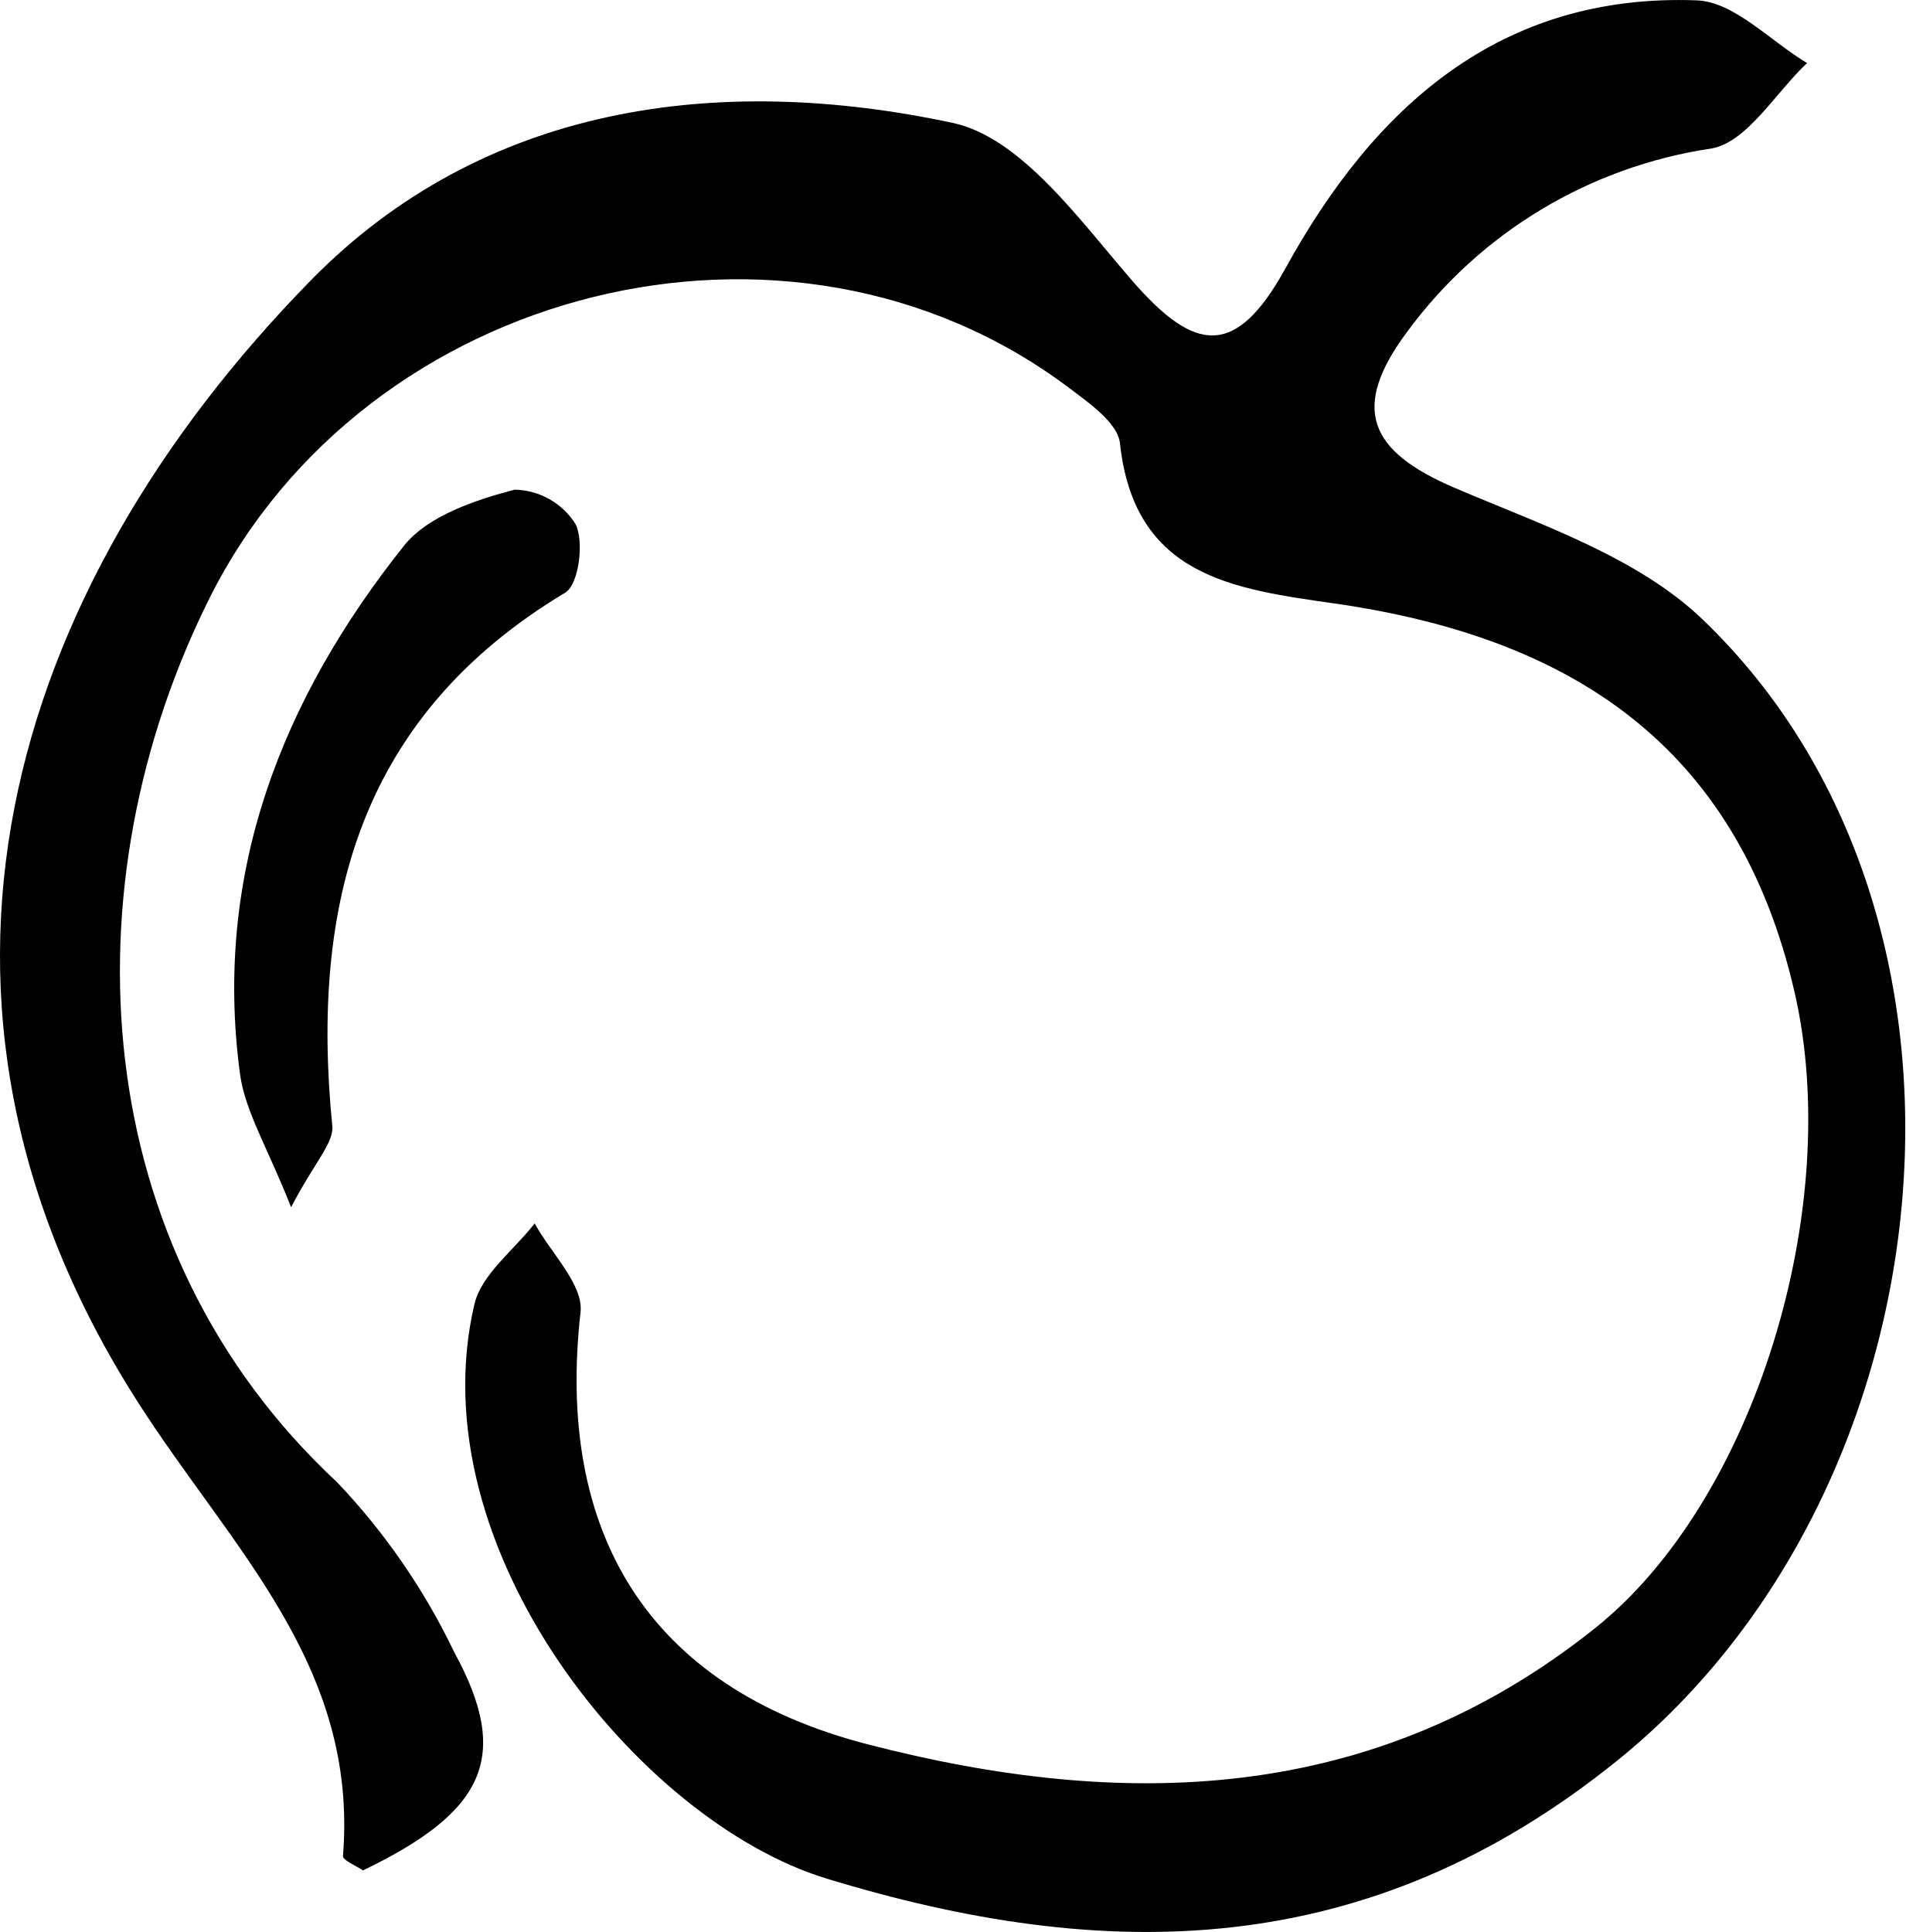
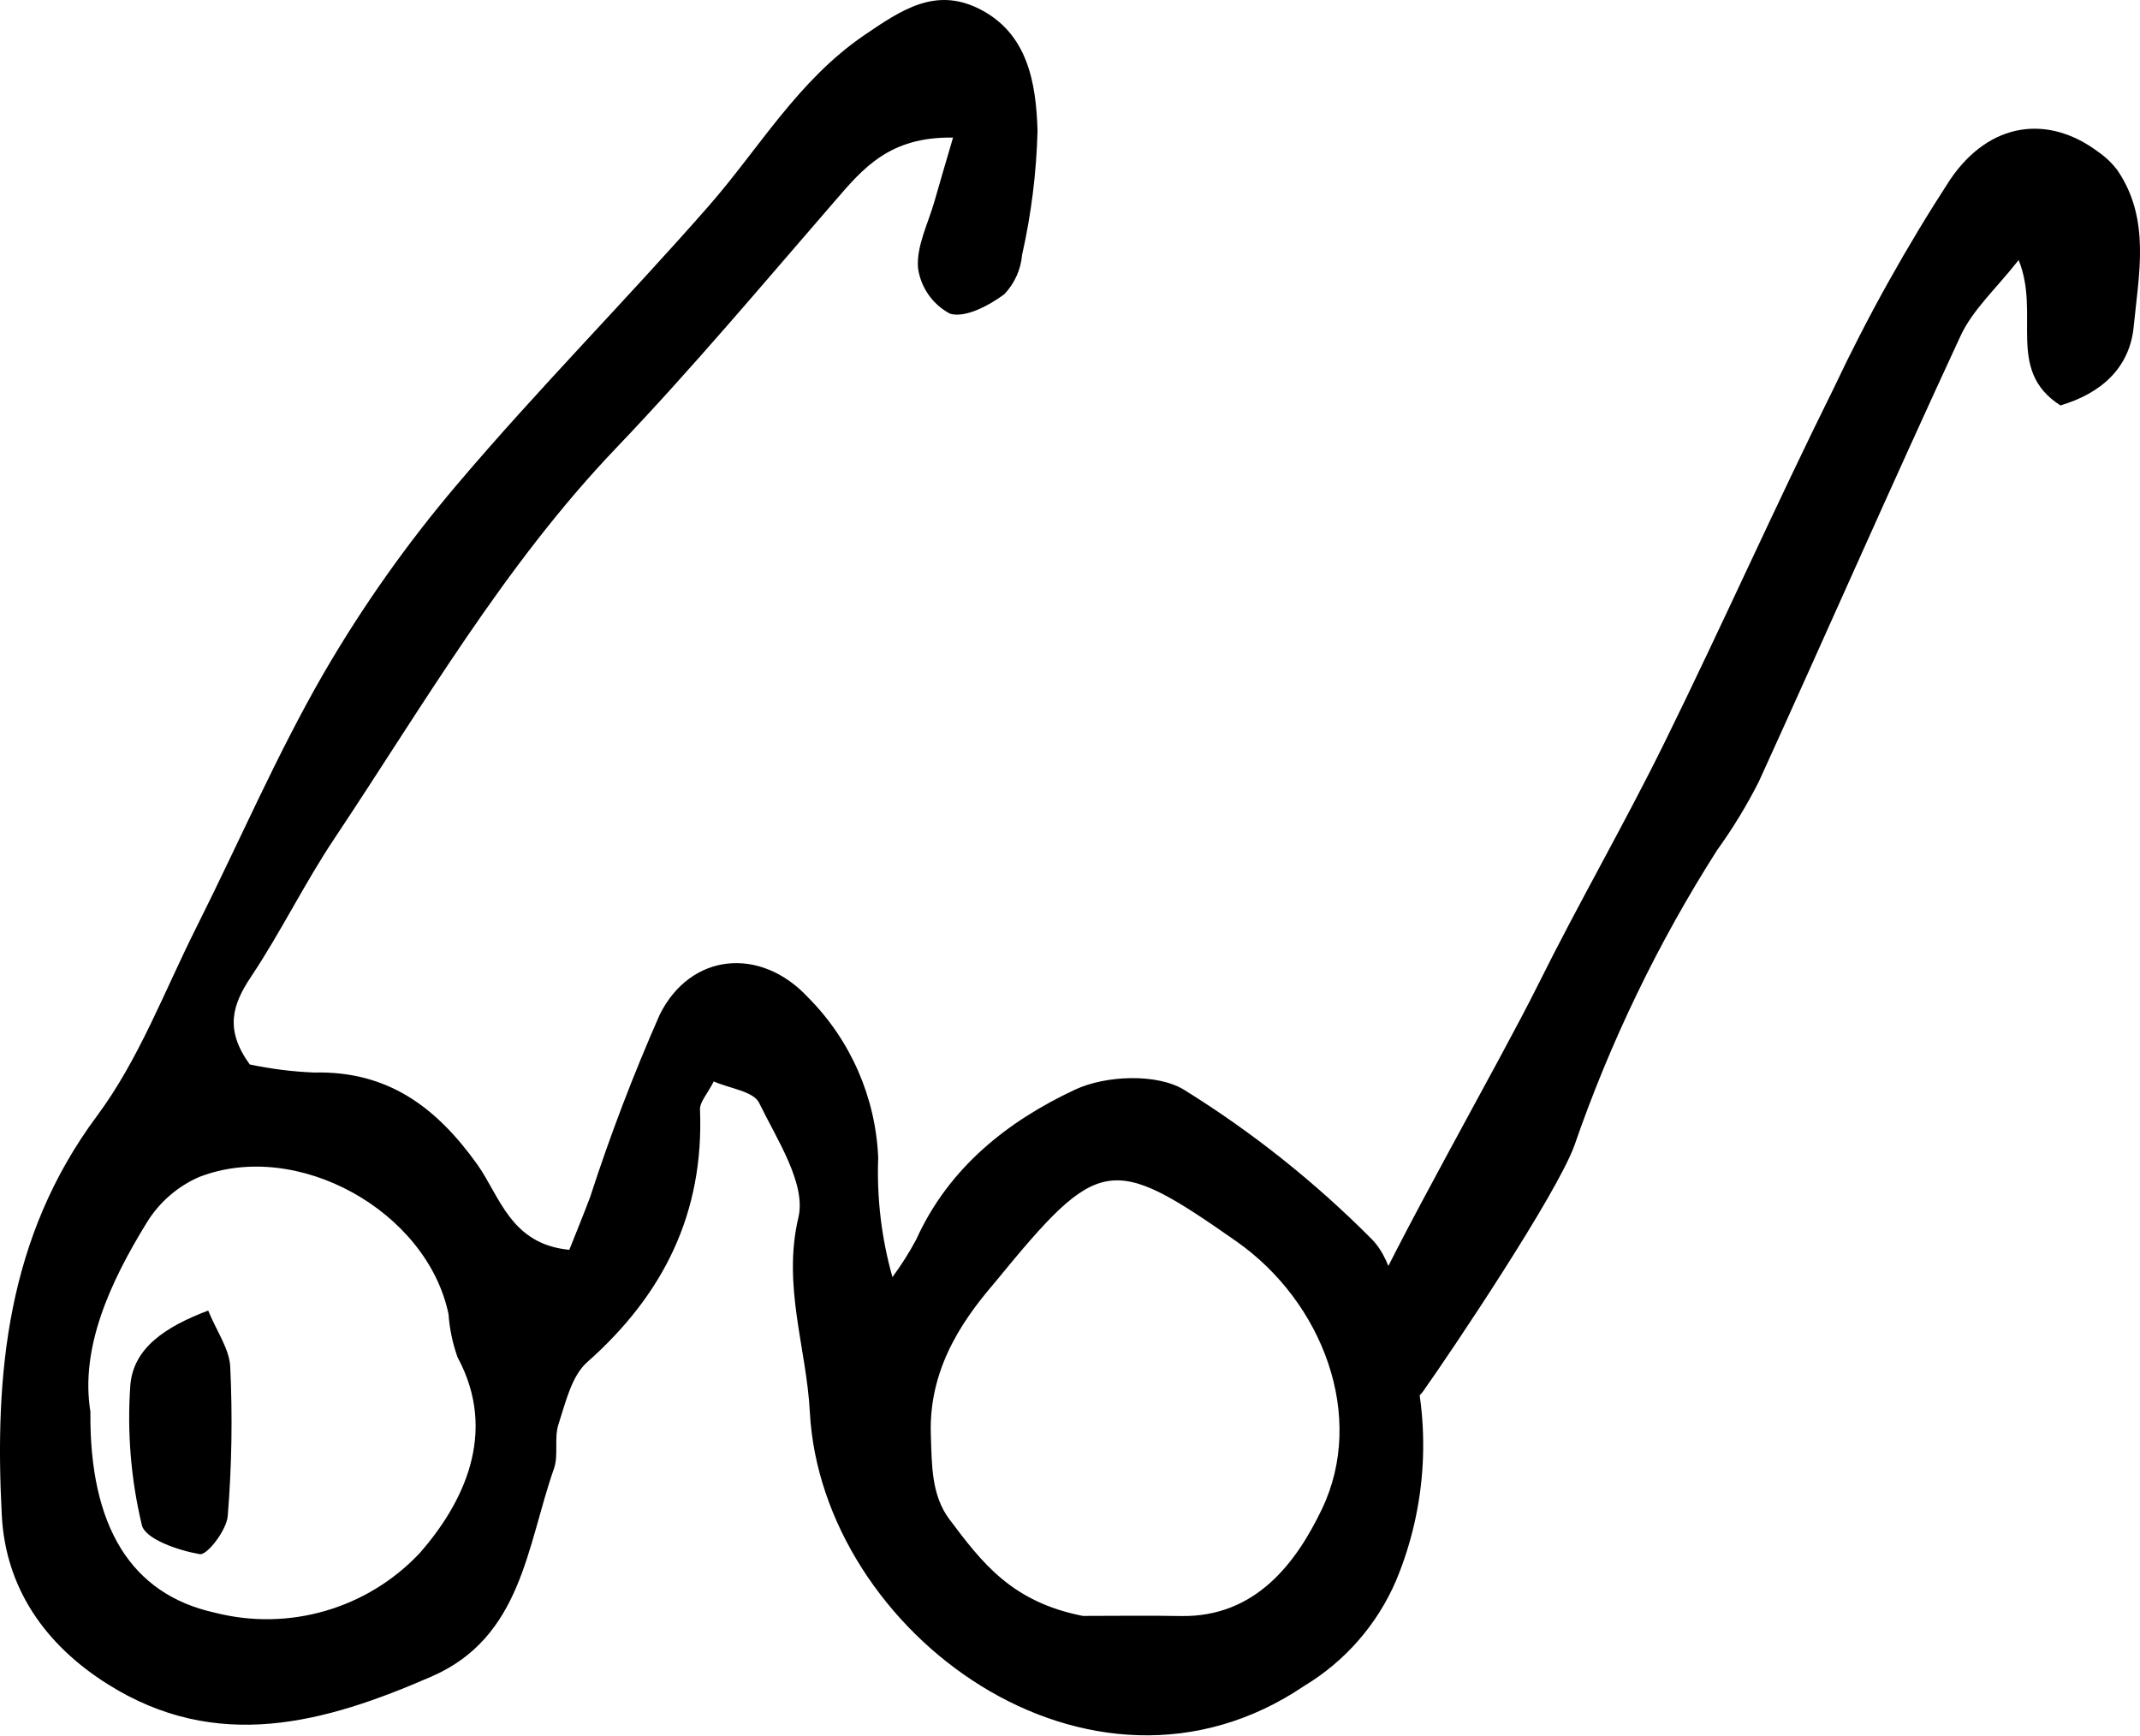
- <svg xmlns="http://www.w3.org/2000/svg" viewBox="0 0 73.17 74.208">
+ <svg xmlns="http://www.w3.org/2000/svg" viewBox="0 0 119.26 96.707">
  <g id="Réteg_2" data-name="Réteg 2">
    <g id="Group_1" data-name="Group 1">
-       <g id="alma_Kép" data-name="alma Kép">
-         <path d="M19.064,90.741c-.269-.184-.781-.391-.767-.555.593-7.323-4.288-11.818-7.877-17.431C.587,57.379,5.406,41.587,17.037,29.693c6.642-6.793,15.682-7.998,24.676-6.074,2.618.56,4.865,3.718,6.874,6.038C51.008,32.454,52.582,32.68,54.5,29.193c3.397-6.177,8.23-10.56,15.788-10.281,1.44.053,2.827,1.568,4.238,2.408-1.216,1.139-2.296,3.034-3.672,3.282a17.725,17.725,0,0,0-11.66,7.004c-2.247,2.992-1.472,4.633,1.799,6.032,3.301,1.412,7.006,2.649,9.504,5.038,11.921,11.404,9.646,33.392-3.217,43.81-9.644,7.811-19.739,7.831-30.425,4.564-7.184-2.196-15.71-12.686-13.51-22.055.271-1.153,1.519-2.077,2.314-3.106.621,1.141,1.881,2.354,1.762,3.411-.948,8.379,2.502,14.39,11.024,16.597,9.782,2.533,19.422,2.347,27.951-4.471,6.095-4.873,9.552-16.111,7.654-24.393-2.191-9.561-8.674-13.666-17.672-14.955-3.884-.557-7.69-1.03-8.241-6.154-.084-.782-1.197-1.557-1.978-2.144-10.707-8.044-26.988-3.907-32.984,8.088-5.513,11.029-4.776,24.966,4.901,33.968a25.353,25.353,0,0,1,4.499,6.532C24.754,86.36,23.774,88.478,19.064,90.741Z" transform="translate(-5.1256 -18.89856)" />
-         <path d="M16.304,65.267c-.907-2.308-1.77-3.678-1.964-5.137-1.025-7.691,1.605-14.371,6.299-20.268.913-1.147,2.728-1.756,4.247-2.155a2.818,2.818,0,0,1,2.344,1.325c.338.676.122,2.319-.395,2.629C18.943,46.392,17.043,53.623,17.887,62.143,17.952,62.795,17.216,63.526,16.304,65.267Z" transform="translate(-5.1256 -18.89856)" />
+       <g id="szemuveg_Kép" data-name="szemuveg Kép">
+         <path d="M53.112,7.668c-3.561-.062-5.031,1.74-6.582,3.53-4.017,4.634-7.963,9.342-12.197,13.773C28.078,31.518,23.593,39.301,18.624,46.748c-1.658,2.484-2.975,5.196-4.632,7.681-1.031,1.545-1.495,2.929-.073,4.891a21.706,21.706,0,0,0,3.579.45c4.084-.1,6.794,1.901,9.089,5.106,1.268,1.771,1.856,4.459,5.14,4.774.371-.938.782-1.934,1.161-2.941a106.959,106.959,0,0,1,3.879-10.166c1.708-3.435,5.605-3.834,8.282-.943a13.468,13.468,0,0,1,3.892,8.908,21.537,21.537,0,0,0,.794,6.663,17.177,17.177,0,0,0,1.325-2.096c1.81-4.006,5.106-6.602,8.859-8.355,1.706-.797,4.571-.91,6.079.018a57.388,57.388,0,0,1,10.439,8.308c1.338,1.341,1.504,3.903,2.078,5.945a19.613,19.613,0,0,1-.717,13.102,12.703,12.703,0,0,1-5.096,5.847c-11.947,8.096-26.921-2.965-27.571-15.256-.189-3.58-1.536-7.023-.637-10.838.442-1.875-1.194-4.341-2.193-6.392-.31-.637-1.617-.789-2.525-1.188-.36.71-.783,1.148-.766,1.569.232,5.743-2.016,10.298-6.283,14.072-.879.777-1.207,2.256-1.605,3.471-.251.769.015,1.712-.252,2.471-1.511,4.298-1.783,9.384-6.811,11.576-5.958,2.598-11.982,4.277-18.092.409C2.519,91.652.313,88.511.1,84.45c-.414-7.895.284-15.511,5.31-22.269,2.338-3.144,3.762-6.974,5.544-10.522,2.366-4.711,4.453-9.579,7.083-14.136a72.326,72.326,0,0,1,7.45-10.538c4.498-5.308,9.413-10.261,14-15.496,2.831-3.232,4.978-7.006,8.684-9.533C50.242.543,52.112-.712,54.524.47c2.773,1.359,3.218,4.183,3.297,6.826a35.626,35.626,0,0,1-.861,6.905,3.632,3.632,0,0,1-.994,2.199c-.856.63-2.166,1.331-3.016,1.084a3.405,3.405,0,0,1-1.79-2.55c-.099-1.217.575-2.498.927-3.749C52.382,10.144,52.692,9.107,53.112,7.668ZM5.038,78.667c-.063,6.428,2.289,10.178,6.922,11.201A11.699,11.699,0,0,0,23.397,86.544c2.398-2.74,4.383-6.678,2.105-10.9a9.067,9.067,0,0,1-.507-2.415c-1.198-5.738-8.432-9.781-13.917-7.629a6.441,6.441,0,0,0-2.879,2.502C6.087,71.523,4.468,75.155,5.038,78.667ZM52.915,84.675c1.819,2.421,3.471,4.599,7.431,5.377,1.816,0,3.632-.028,5.447.006,4.185.079,6.446-2.976,7.877-5.961,2.465-5.144.067-11.534-4.778-14.926-6.975-4.884-7.651-4.779-13.359,2.188-1.486,1.747-3.793,4.581-3.659,8.571C51.931,81.627,51.895,83.317,52.915,84.675Z" />
+         <path d="M75.051,78.066a18.27,18.27,0,0,1,.738-4.206c1.868-4.367,7.809-14.715,9.92-18.97,2.264-4.563,4.825-8.979,7.073-13.549,3.214-6.534,6.176-13.192,9.414-19.714a98.198,98.198,0,0,1,6.482-11.616c2.22-3.267,5.497-3.614,8.245-1.553a4.661,4.661,0,0,1,1.079,1.03c1.86,2.728,1.189,5.791.907,8.714-.227,2.345-1.874,3.744-4.086,4.39-3.066-1.966-1.091-5.081-2.327-8.1-1.226,1.568-2.55,2.748-3.235,4.224-3.825,8.245-7.473,16.572-11.243,24.843a28.739,28.739,0,0,1-2.327,3.82,78.019,78.019,0,0,0-7.953,16.463c-1.004,2.74-6.72,11.275-8.424,13.686-.599.847-2.059,1.085-3.126,1.601Z" />
+         <path d="M11.601,73.033c.481,1.173,1.185,2.143,1.23,3.142a64.448,64.448,0,0,1-.14,8.313c-.067.79-1.148,2.193-1.557,2.122C9.952,86.407,8.09,85.778,7.904,84.986a25.72,25.72,0,0,1-.642-7.776C7.425,75.112,9.225,73.938,11.601,73.033Z" />
      </g>
    </g>
  </g>
</svg>
